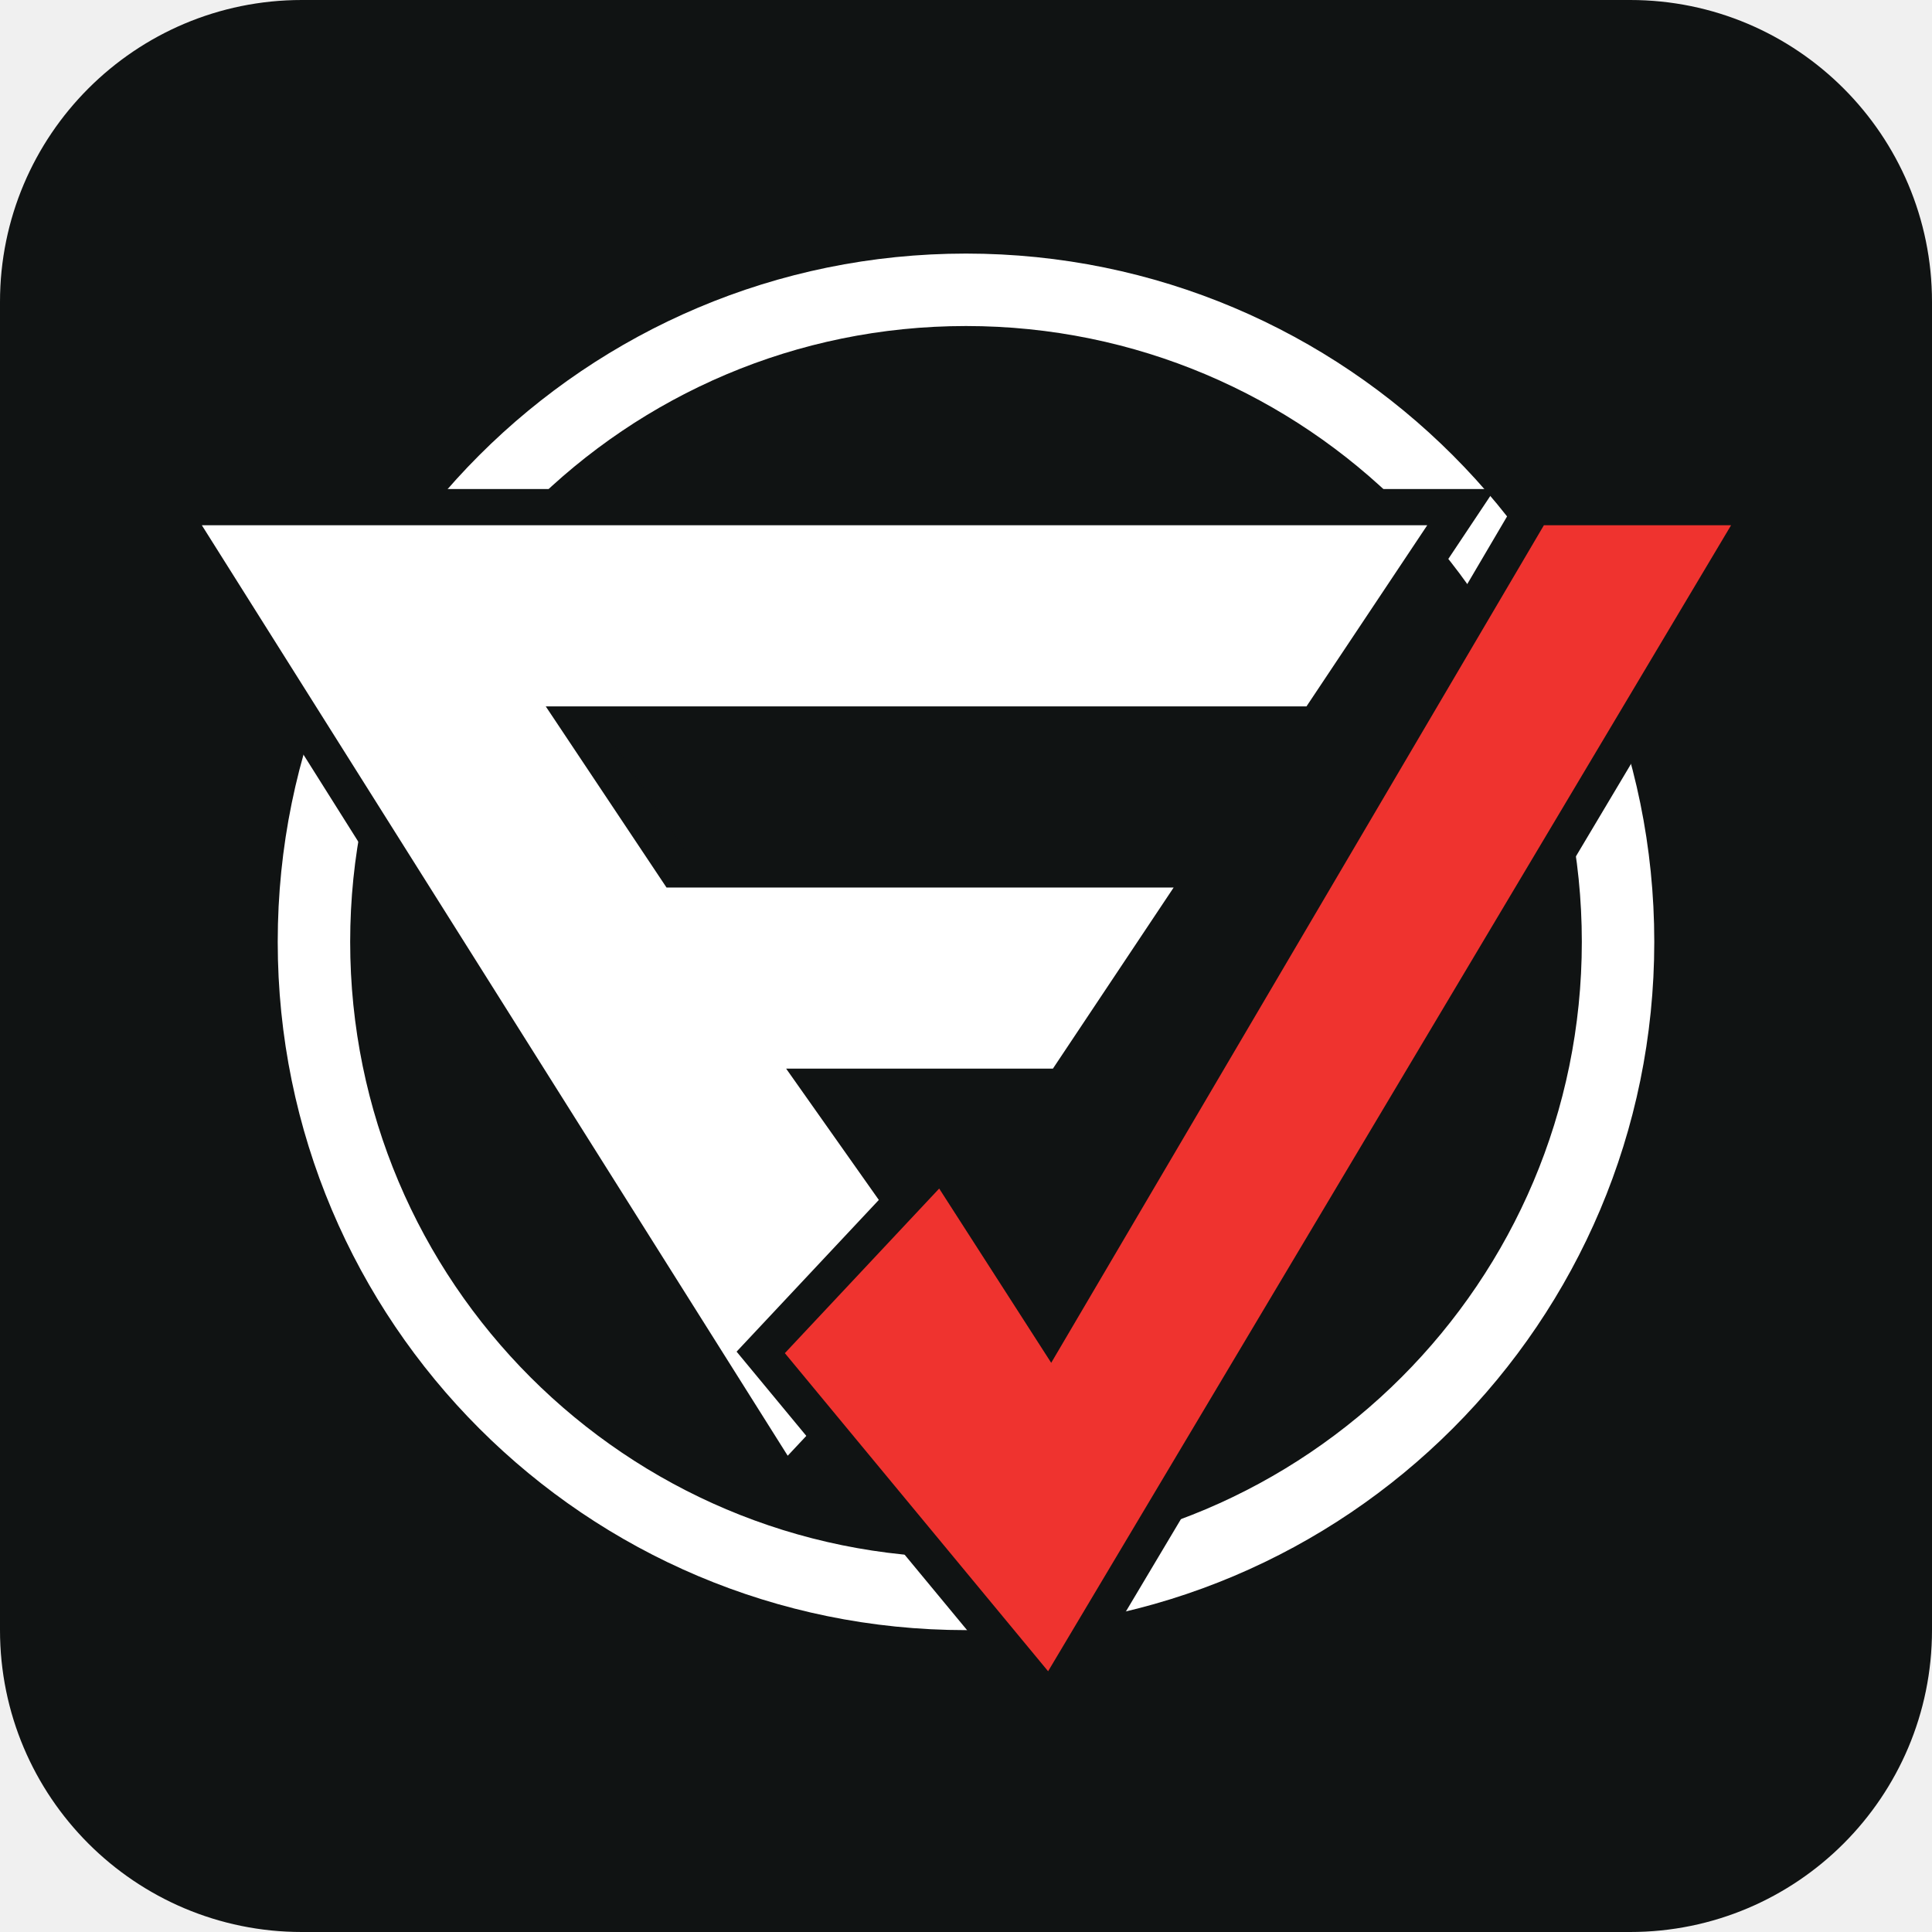
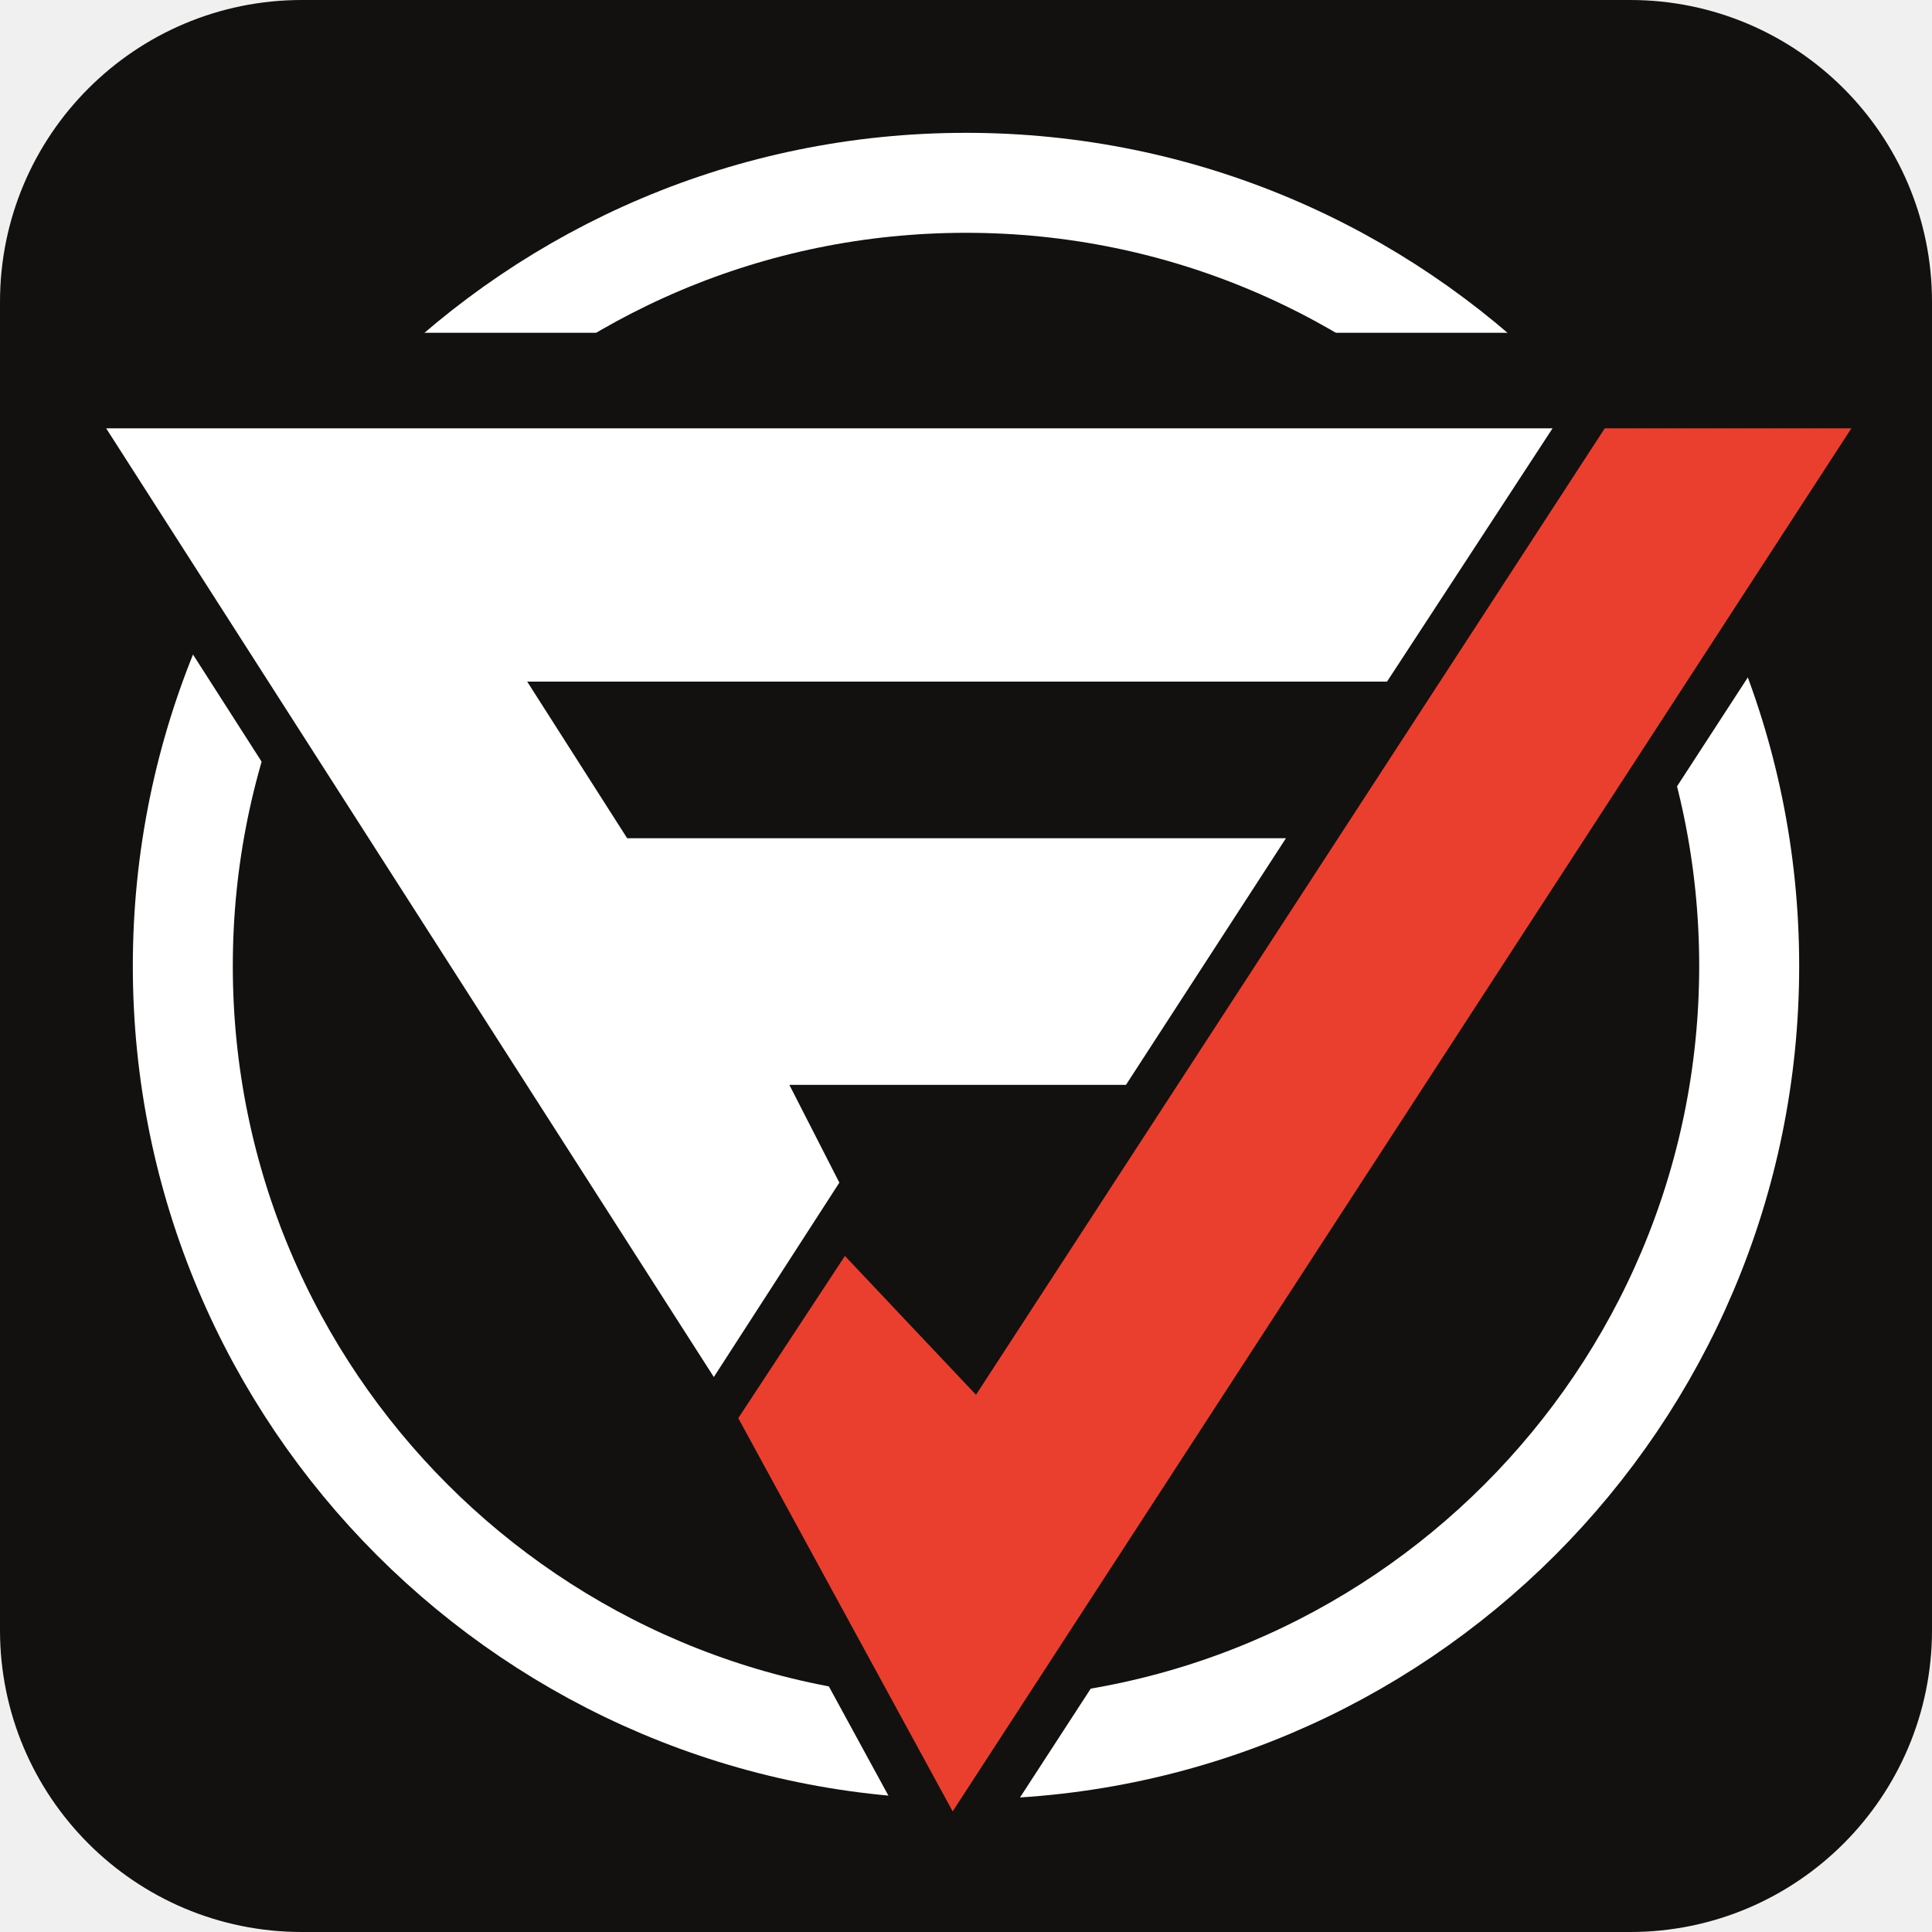
<svg xmlns="http://www.w3.org/2000/svg" viewBox="0 0 160 160">
-   <rect width="160" height="160" rx="25" fill="#101313" />
-   <circle cx="80" cy="78" r="54" fill="none" stroke="#fff" stroke-width="6" />
-   <path d="M14 42H121L109 60H48L56 72H100L88 90H68L80 107L65 123Z" fill="#fff" stroke="#101313" stroke-width="3" />
-   <path d="M63 112L78 96L87 110L127 42H146L87 141Z" fill="#ef332f" stroke="#101313" stroke-width="3" />
+   <defs>
+     <path id="emblem-f" d="M-77.4-48.4H52.8L37.9-25.6H-39.5L-30.5-11.5H28.8L14.4 10.7H-15.9L-11.4 19.5L-22.7 37Z" />
+     <path id="emblem-check" d="M57.5-48.4H79.7L-1.2 76.1L-20.5 40.7L-10.9 26.1L.9 38.6Z" />
+     <mask id="emblem-ring-mask" maskUnits="userSpaceOnUse" x="-90" y="-90" width="180" height="180">
+       <rect x="-90" y="-90" width="180" height="180" fill="#fff" />
+       <g stroke="#000" stroke-width="8.8" stroke-linejoin="round">
+         <use href="#emblem-f" />
+         <use href="#emblem-check" />
+       </g>
+       <rect x="-90" y="-57" width="180" height="10" />
+     </mask>
+   </defs>
+   <rect width="160" height="160" rx="25" fill="#121110" />
+   <g transform="translate(80 80) scale(.92)">
+     <circle r="70.5" fill="none" stroke="#fff" stroke-width="9" mask="url(#emblem-ring-mask)" />
+     <use href="#emblem-f" fill="#fff" />
+     <use href="#emblem-check" fill="#ea3f2e" />
+   </g>
</svg>
